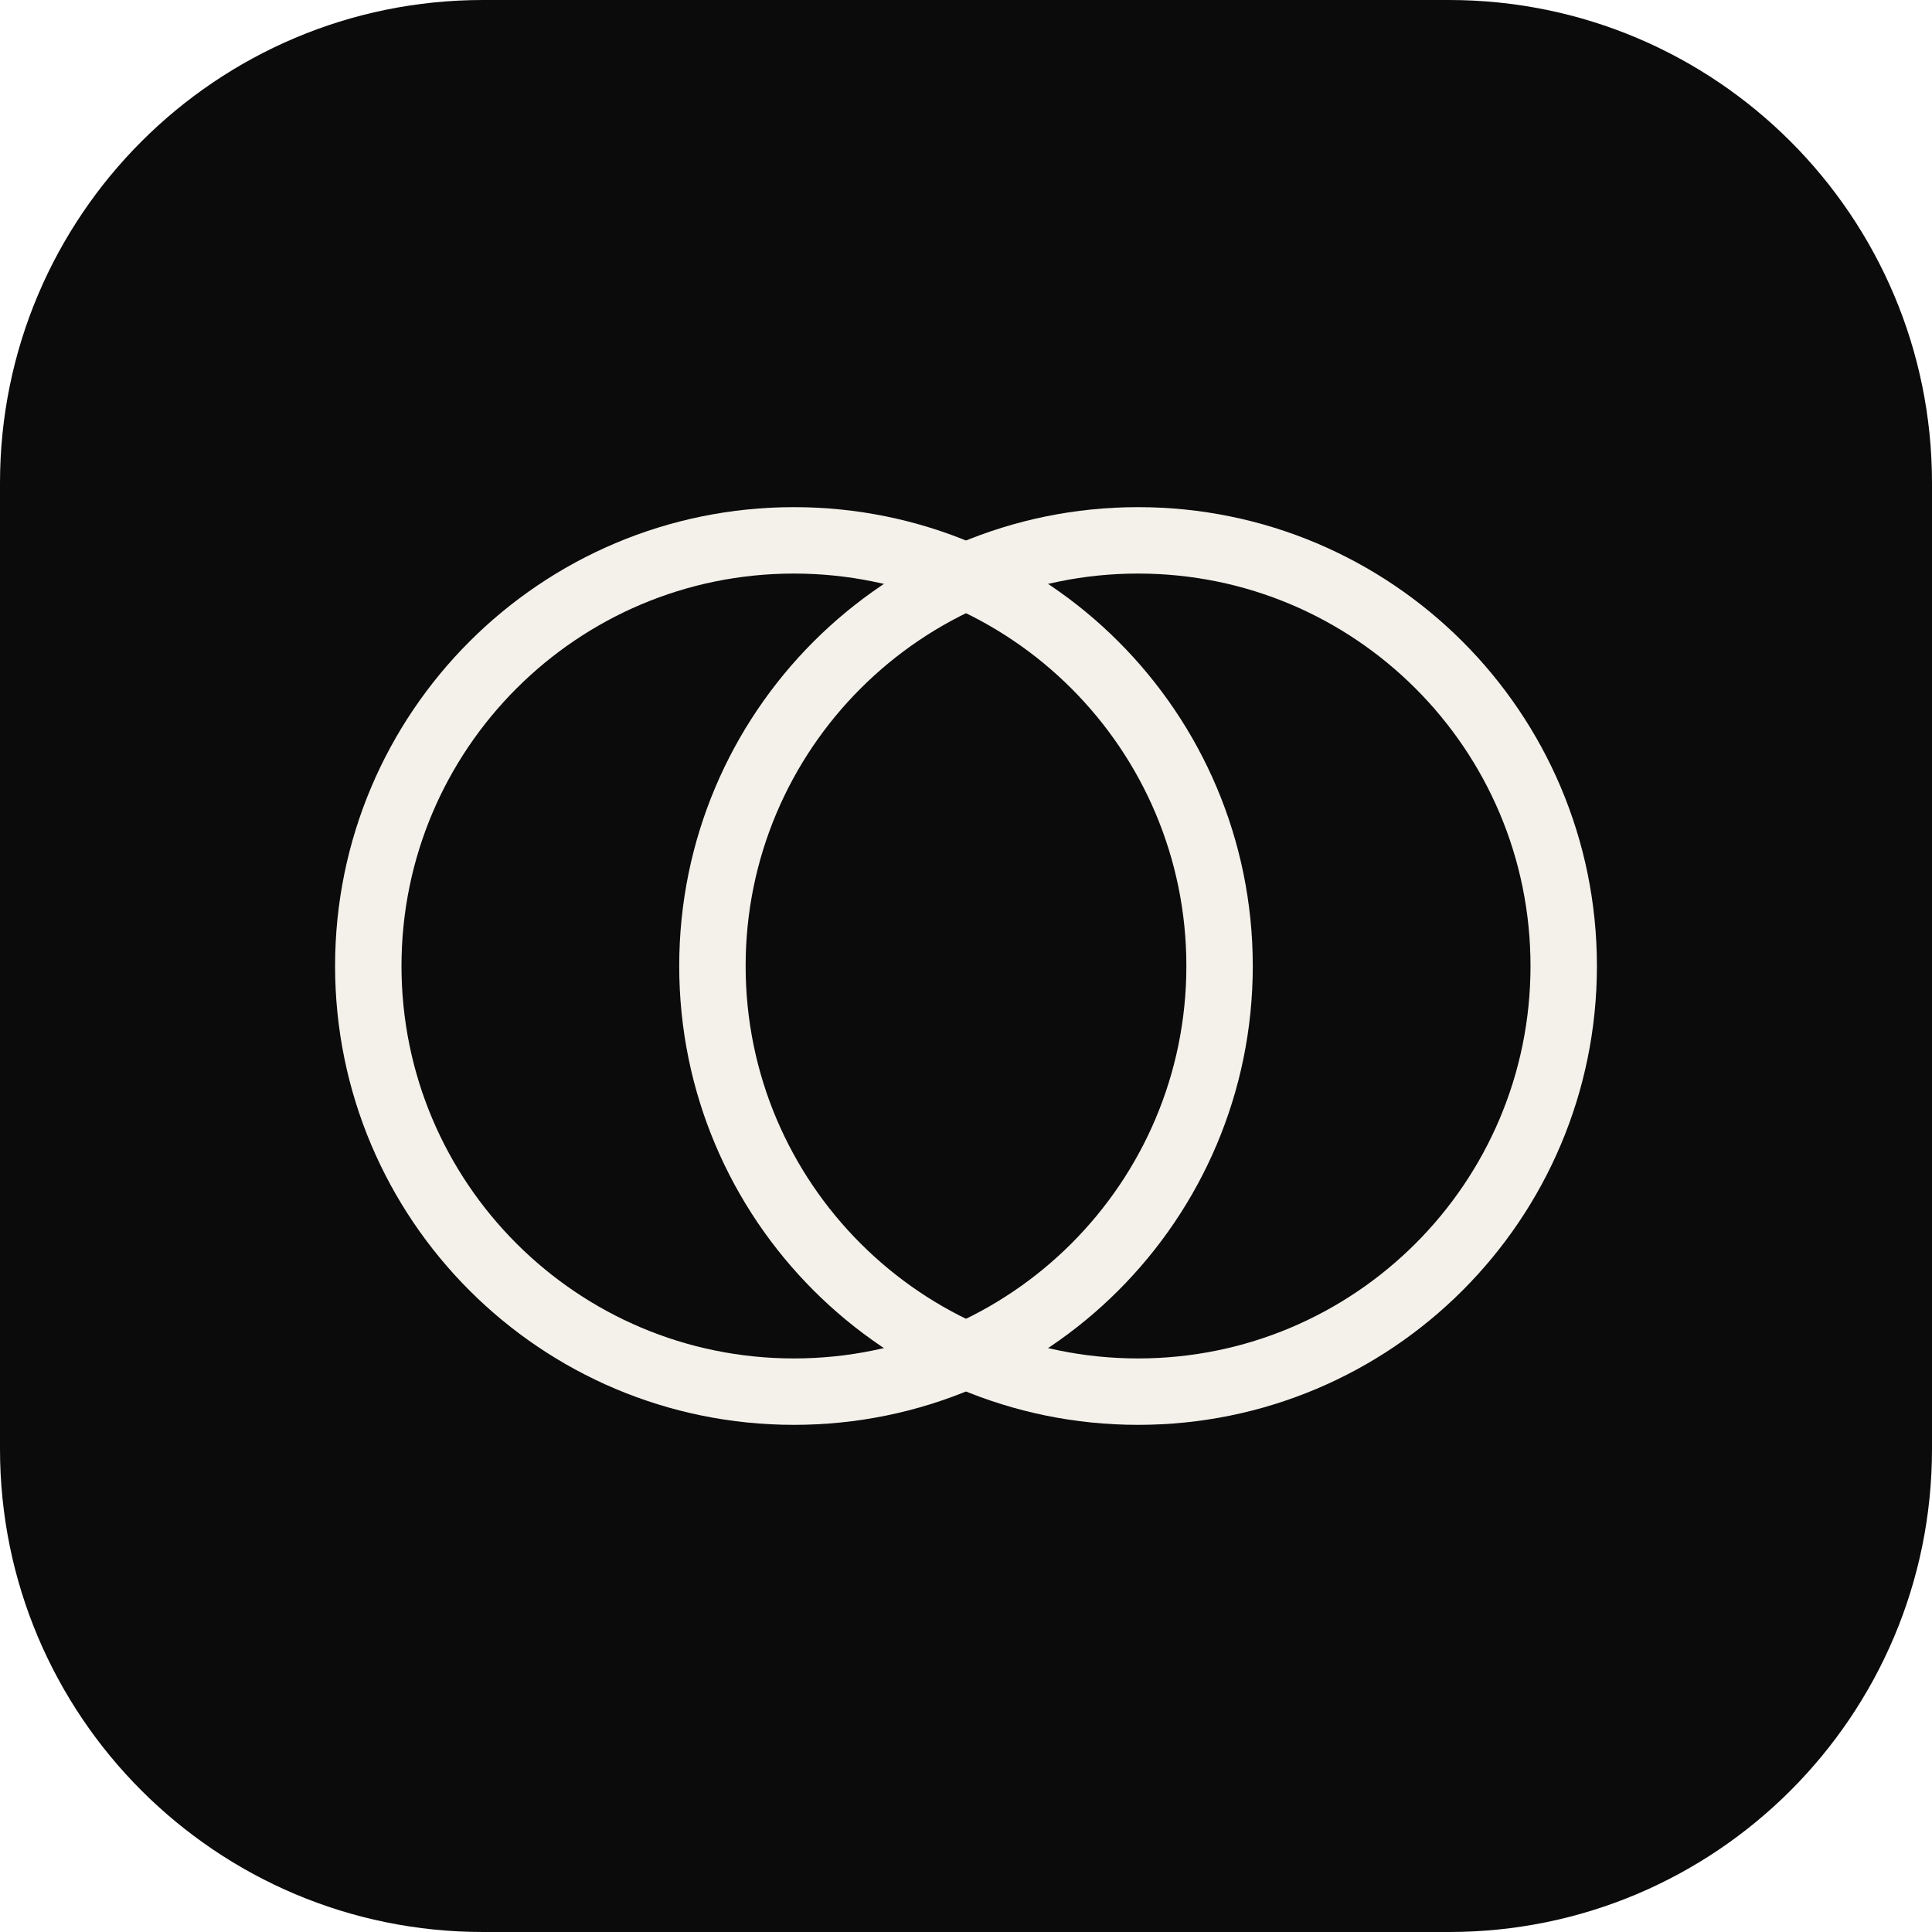
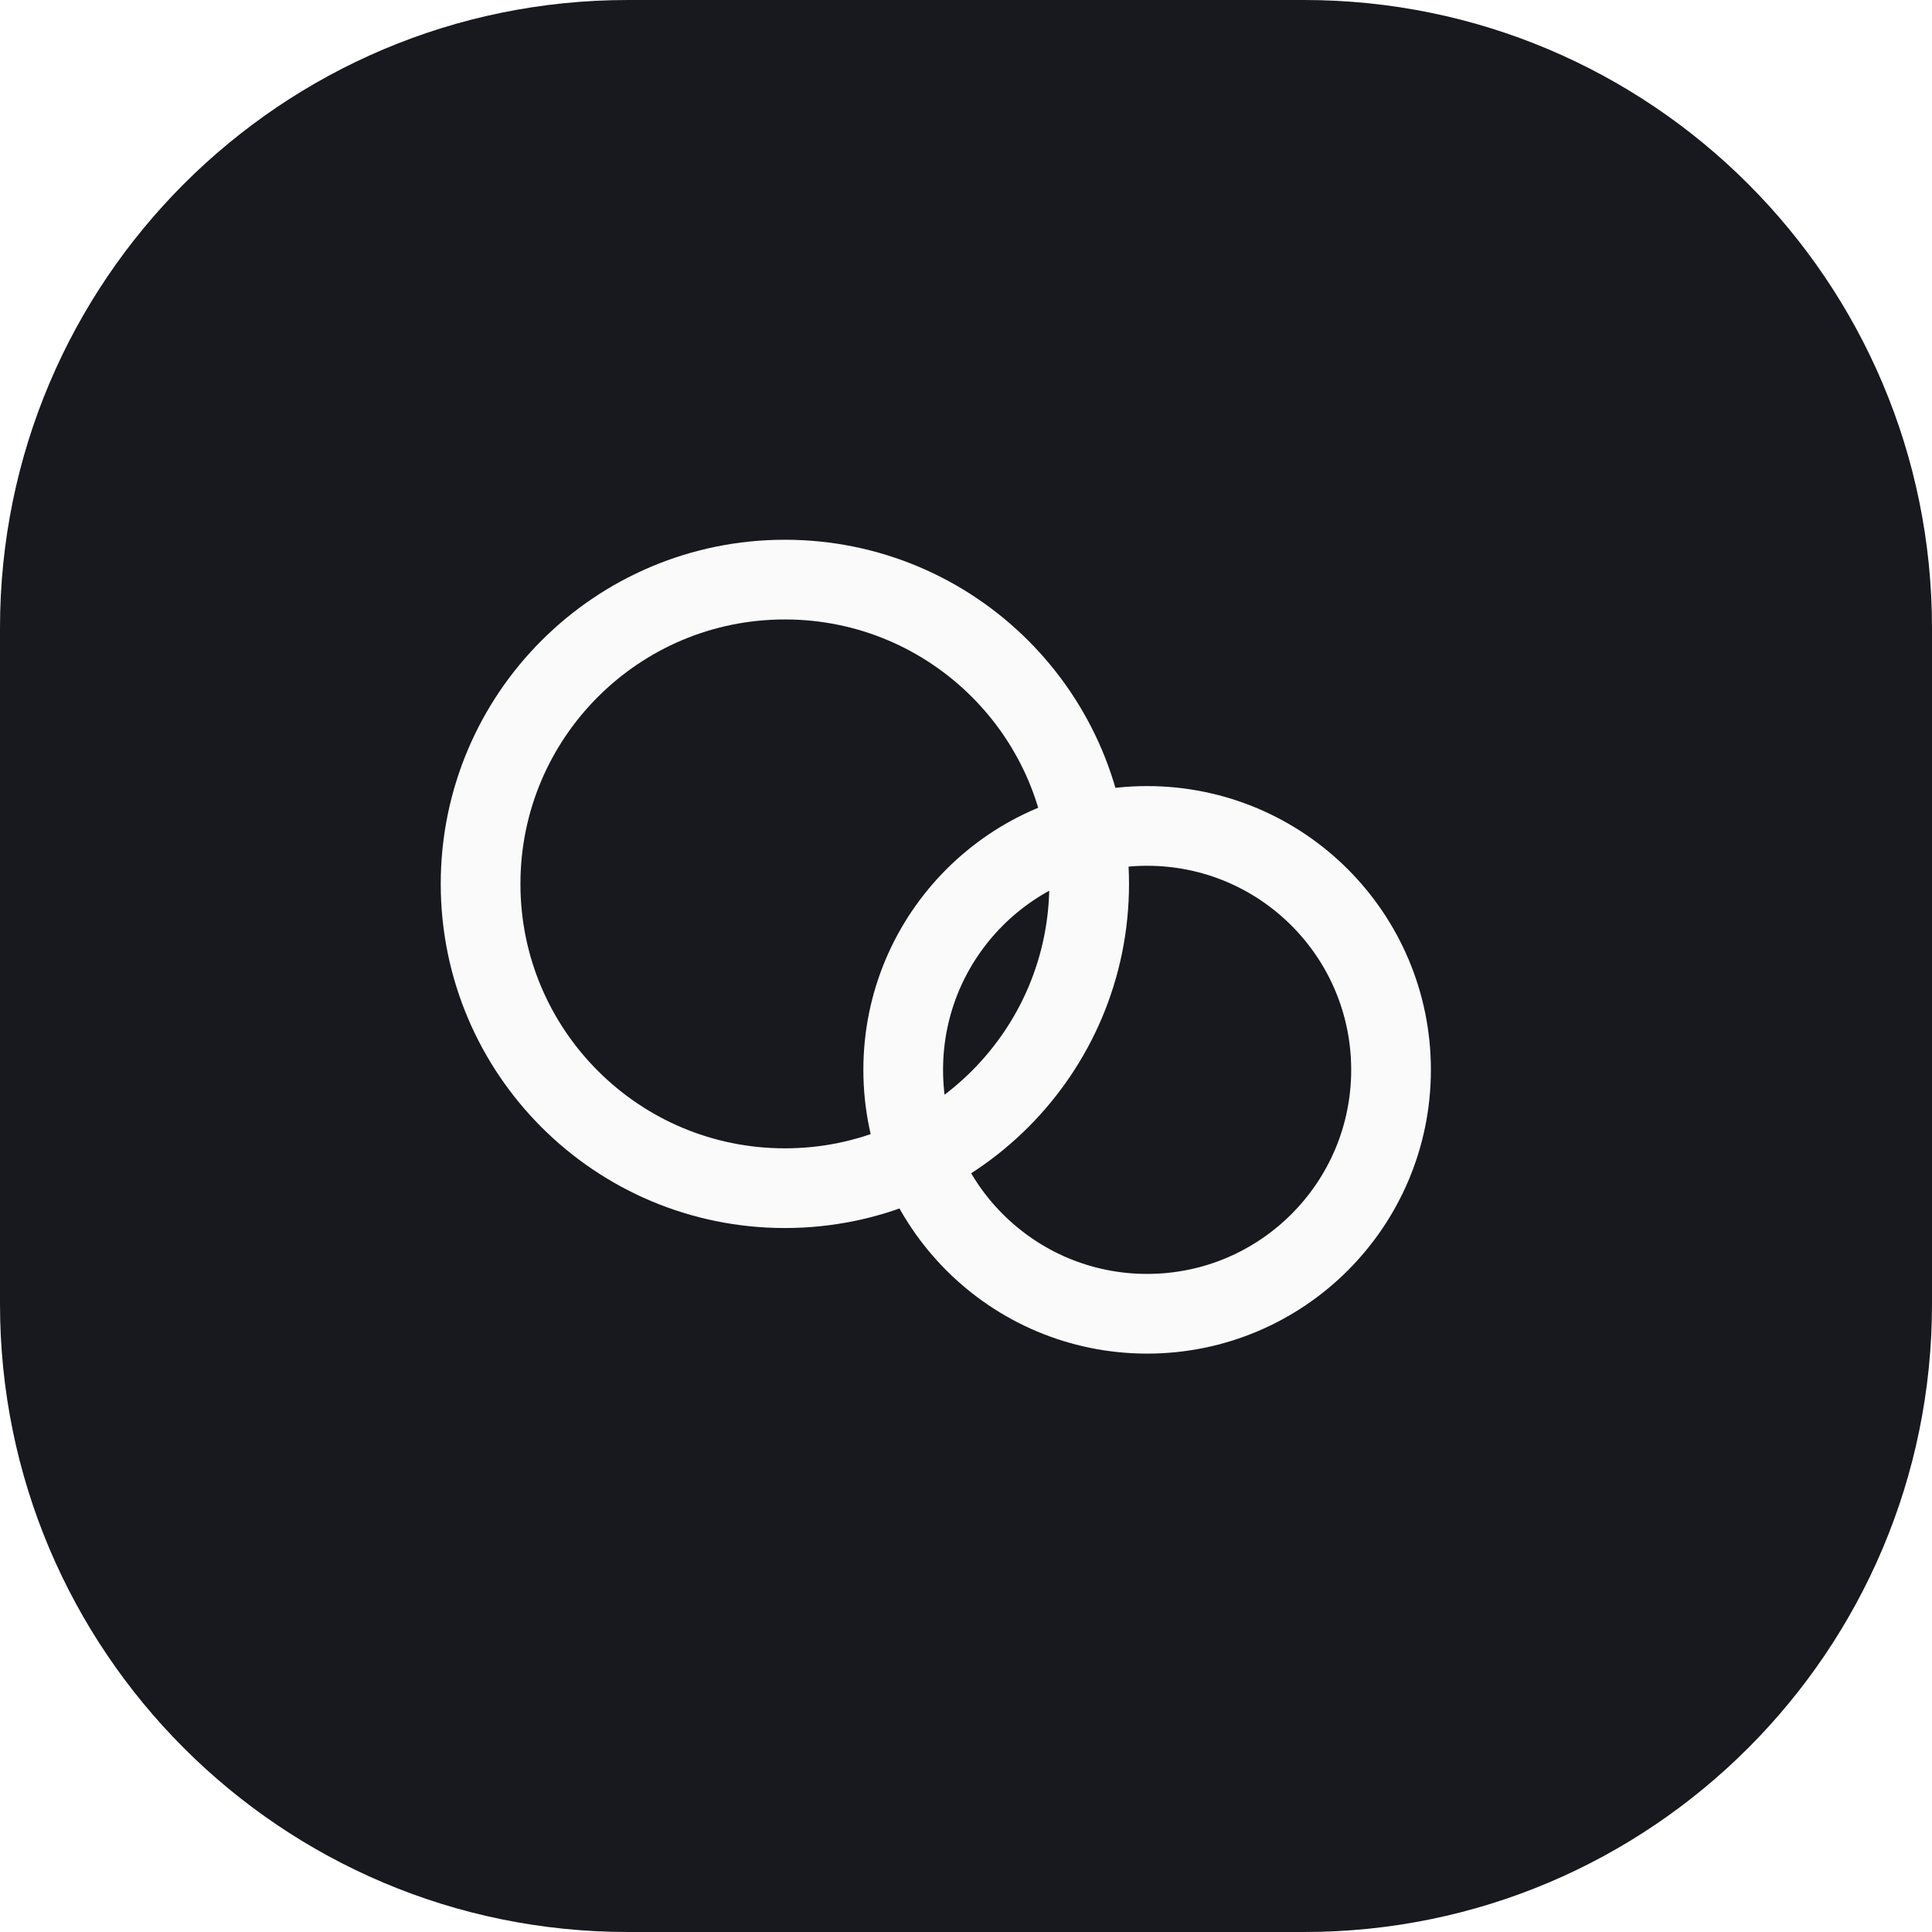
- <svg xmlns="http://www.w3.org/2000/svg" viewBox="0 0 32 32" role="img" aria-label="Hypeup">
-   <rect width="32" height="32" rx="8" fill="#0b0b0c" />
-   <g fill="none" stroke="#f4f1ea" stroke-width="1.1" stroke-linejoin="round">
-     <circle cx="13.15" cy="16" r="7.05" />
-     <circle cx="18.85" cy="16" r="7.05" />
+ <svg xmlns="http://www.w3.org/2000/svg" viewBox="0 0 40 40" role="img" aria-label="Lens">
+   <style>
+     rect { fill: #17191e; }
+     g { stroke: #fafafa; }
+     @media (prefers-color-scheme: dark) {
+       rect { fill: #f4f5f7; }
+       g { stroke: #101114; }
+     }
+   </style>
+   <rect width="40" height="40" rx="13" />
+   <g fill="none" stroke-width="1.65">
+     <circle cx="16.25" cy="18.3" r="6.3" />
+     <circle cx="23.75" cy="22.15" r="5.05" />
  </g>
</svg>
